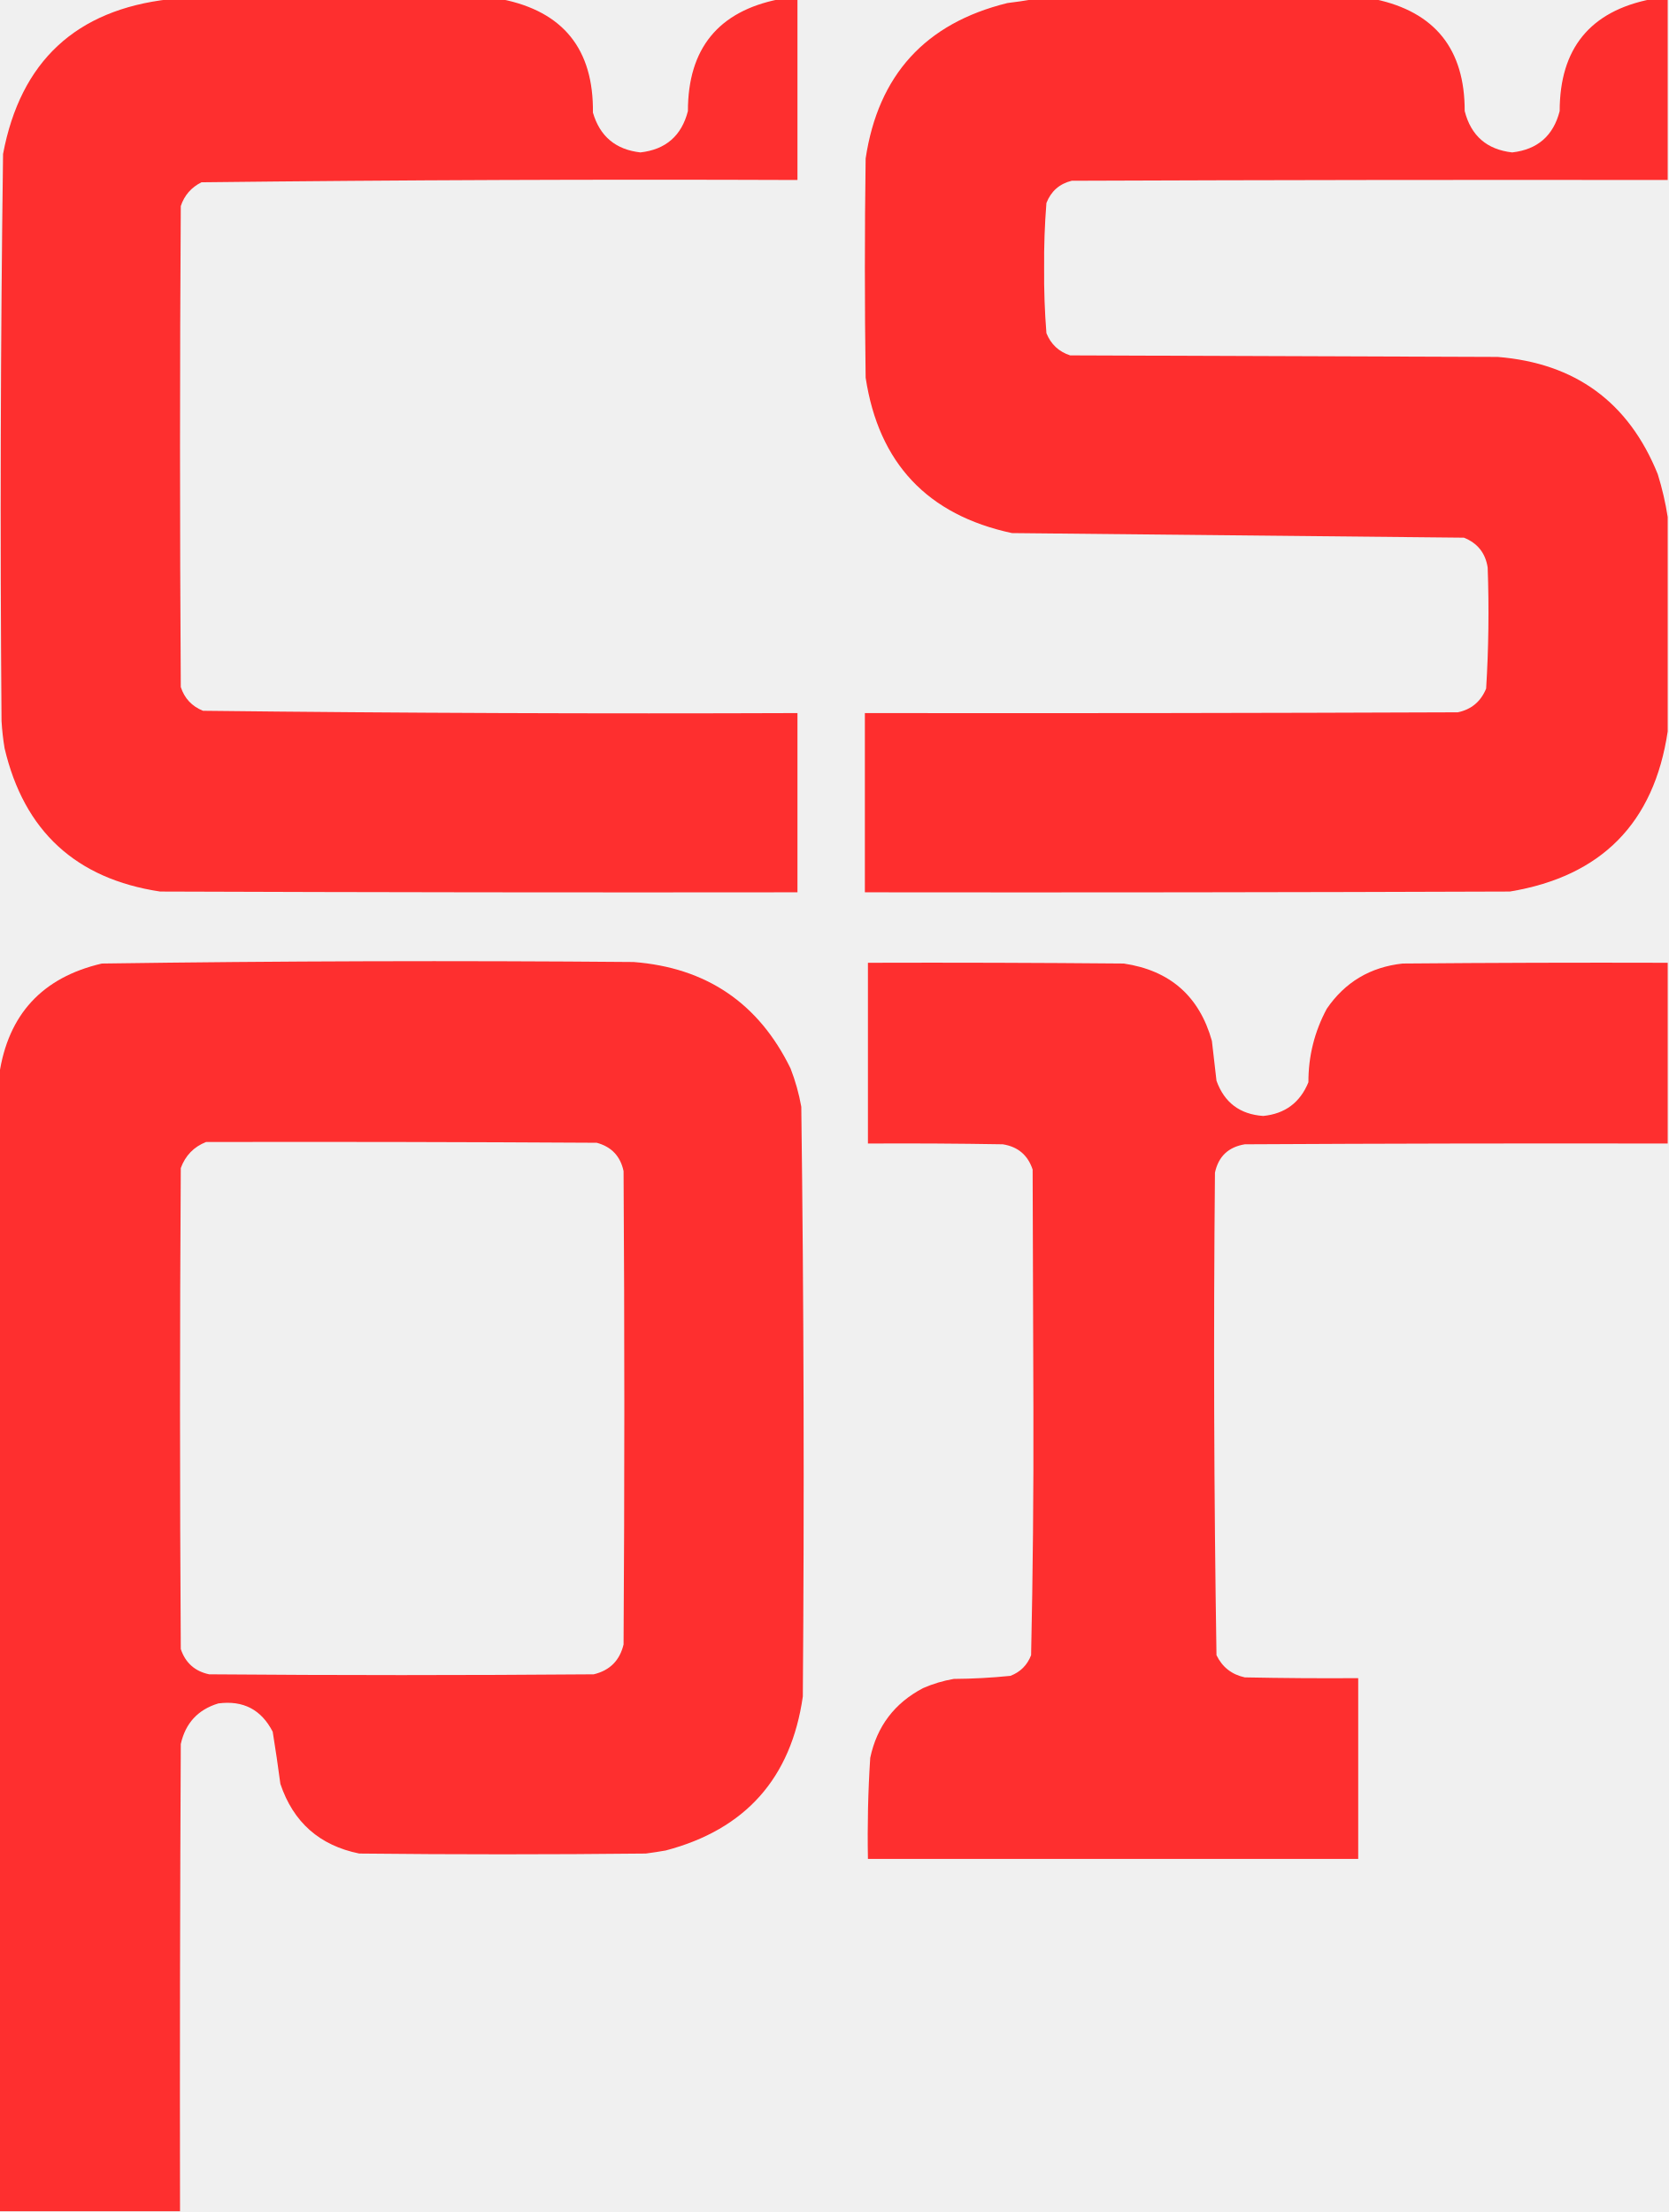
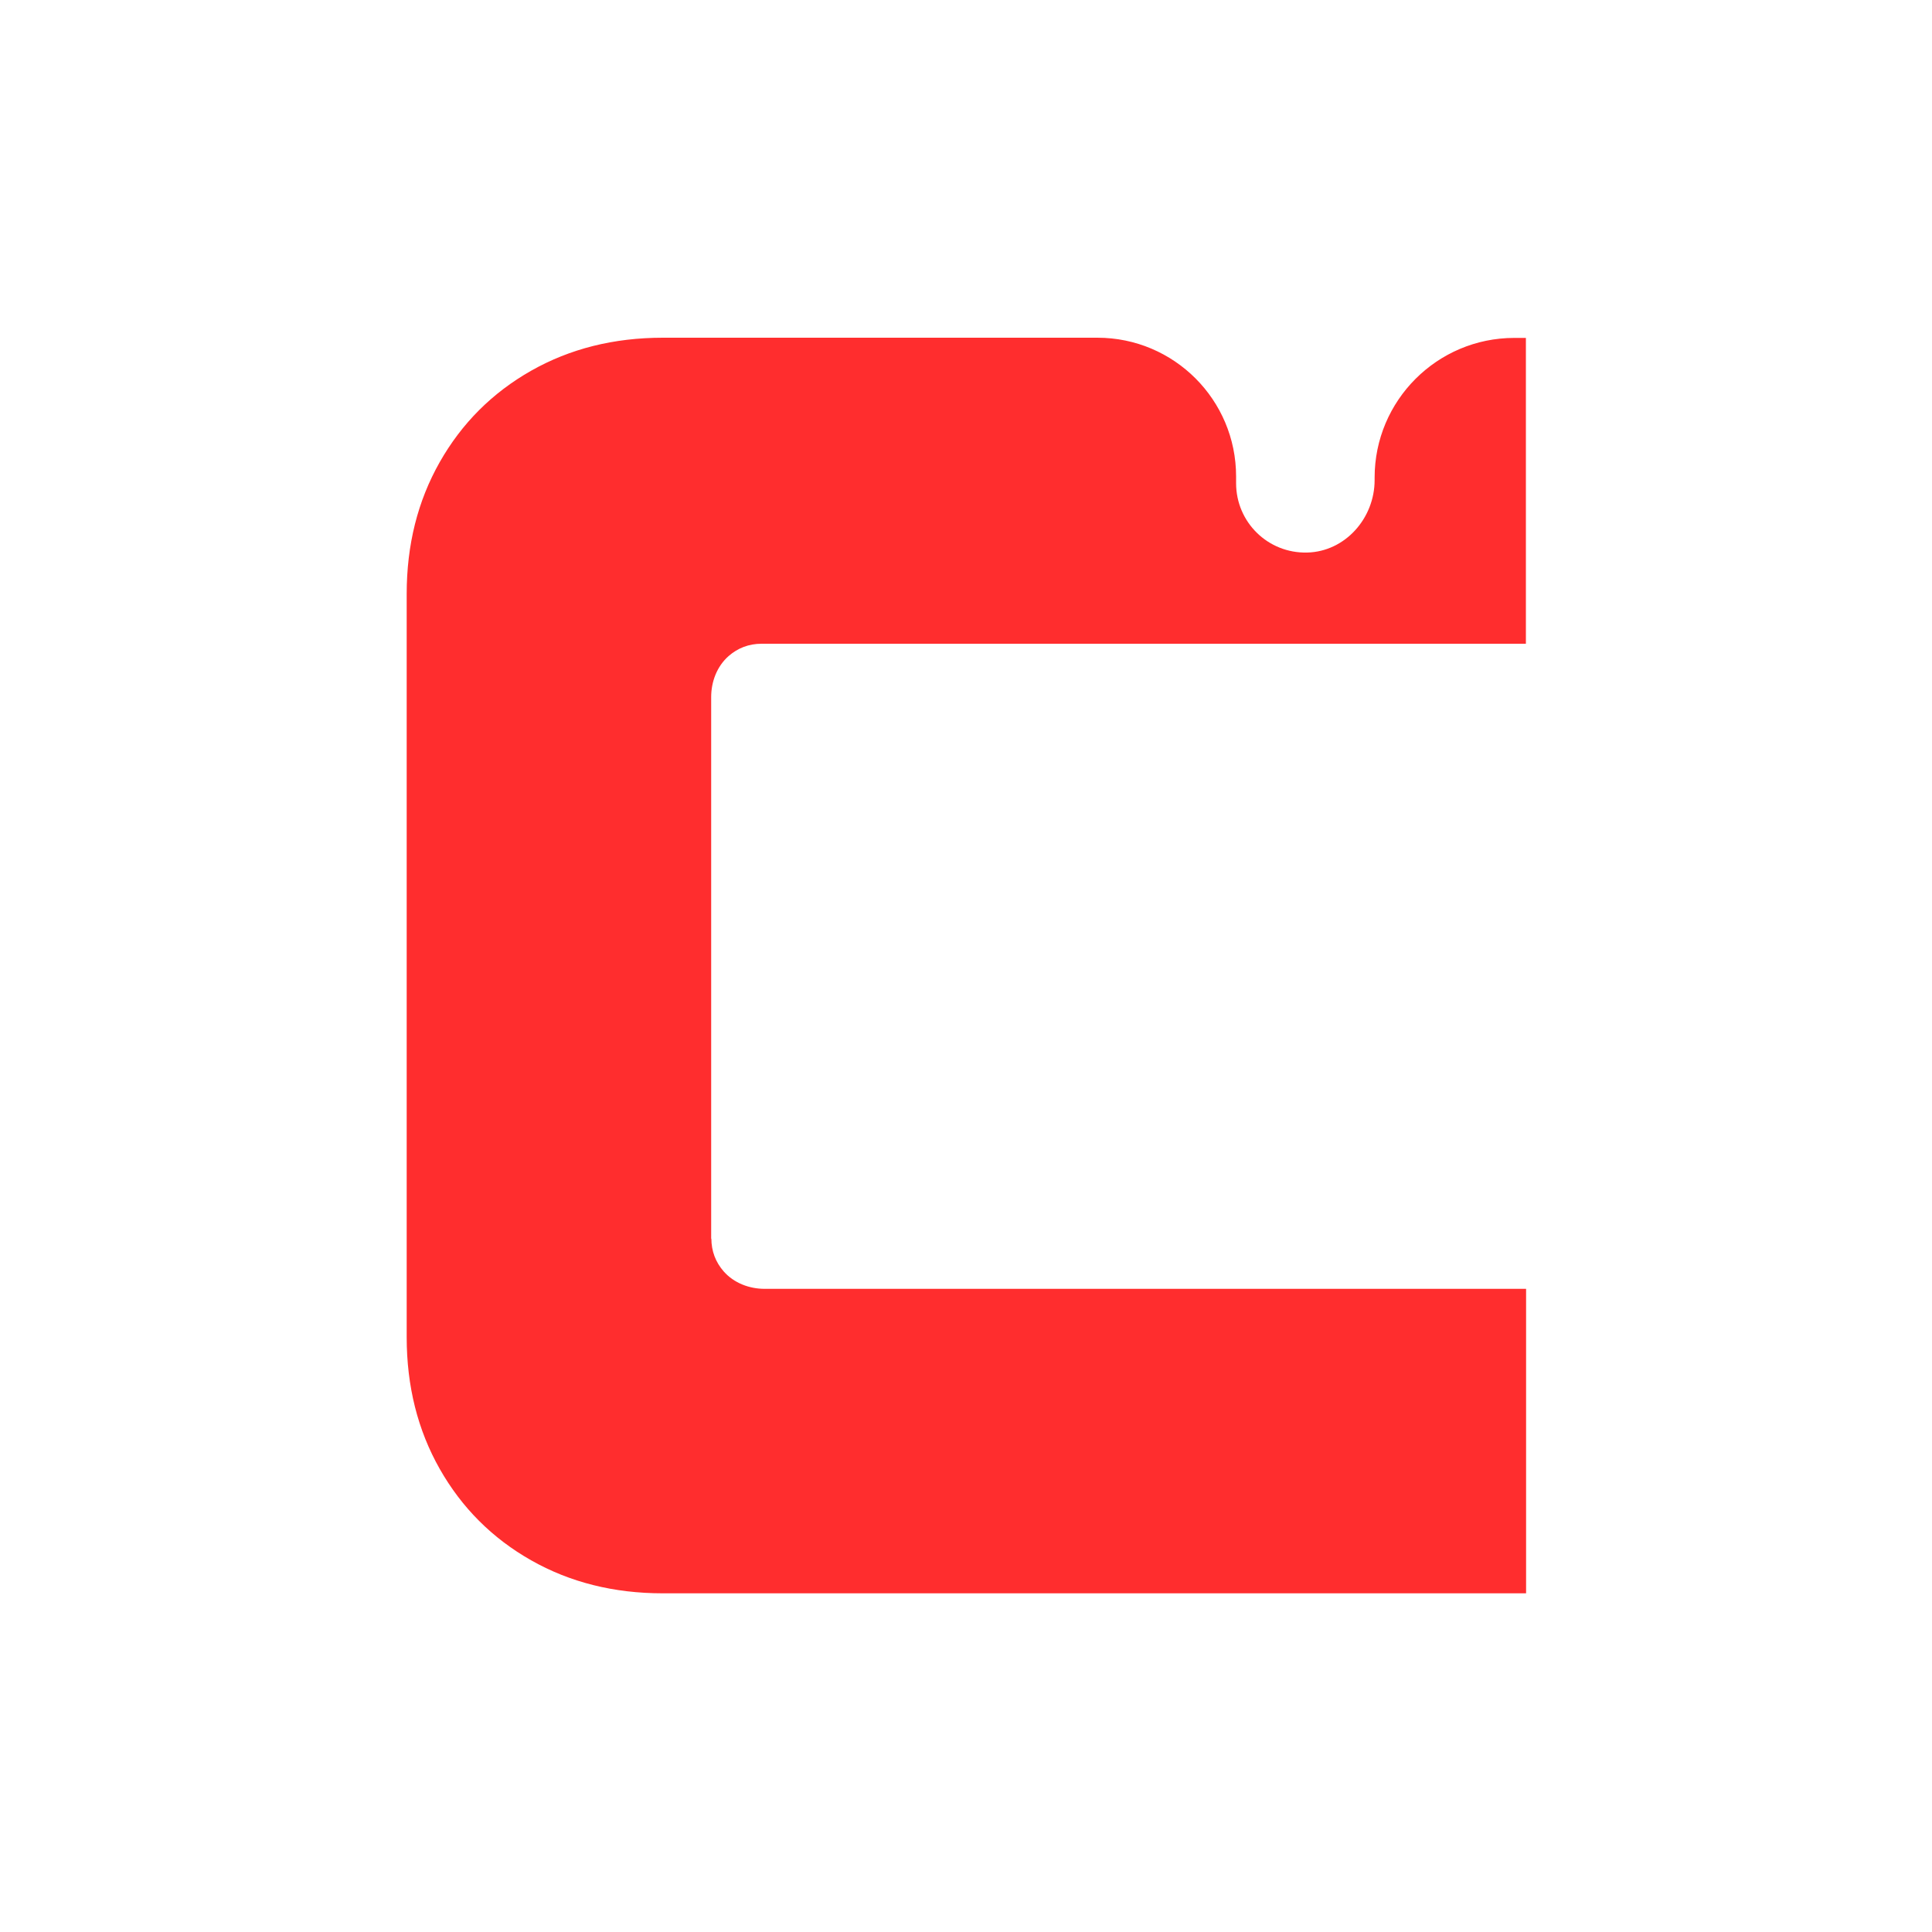
- <svg xmlns="http://www.w3.org/2000/svg" version="1.1" width="1089px" height="1444px" style="shape-rendering:geometricPrecision; text-rendering:geometricPrecision; image-rendering:optimizeQuality; fill-rule:evenodd; clip-rule:evenodd">
-   <g>
-     <path style="opacity:0.992" fill="#fe2d2d" d="M 110.5,-0.5 C 182.833,-0.5 255.167,-0.5 327.5,-0.5C 367.647,7.508 387.48,32.175 387,73.5C 391.504,88.996 401.837,97.663 418,99.5C 434.54,97.627 444.873,88.627 449,72.5C 449.015,31.719 468.849,7.385 508.5,-0.5C 512.5,-0.5 516.5,-0.5 520.5,-0.5C 520.5,38.833 520.5,78.167 520.5,117.5C 390.777,117.005 261.11,117.505 131.5,119C 124.851,122.314 120.351,127.481 118,134.5C 117.333,239.167 117.333,343.833 118,448.5C 120.408,455.909 125.242,461.076 132.5,464C 261.79,465.493 391.123,465.993 520.5,465.5C 520.5,504.5 520.5,543.5 520.5,582.5C 381.833,582.667 243.166,582.5 104.5,582C 49.542,573.707 15.709,542.54 3,488.5C 2.003,482.539 1.337,476.539 1,470.5C 0.022,347.151 0.356,223.818 2,100.5C 13.377,40.082 49.543,6.415 110.5,-0.5 Z" />
+ <svg xmlns="http://www.w3.org/2000/svg" viewBox="0 0 100 100">
+   <defs>
+     <style>.cls-1{fill:#ff2d2e;}.cls-1,.cls-2{stroke-width:0px;}.cls-2{fill:#fff;}</style>
+   </defs>
+   <g id="White_BG">
+     <rect class="cls-2" width="100" height="100" />
  </g>
-   <g>
-     <path style="opacity:0.994" fill="#fe2d2d" d="M 674.5,-0.5 C 748.833,-0.5 823.167,-0.5 897.5,-0.5C 936.598,7.795 956.098,32.128 956,72.5C 960.127,88.627 970.46,97.627 987,99.5C 1003.54,97.627 1013.87,88.627 1018,72.5C 1018.02,31.7 1037.85,7.366 1077.5,-0.5C 1081.17,-0.5 1084.83,-0.5 1088.5,-0.5C 1088.5,38.833 1088.5,78.167 1088.5,117.5C 958.833,117.333 829.166,117.5 699.5,118C 691.523,119.975 686.023,124.808 683,132.5C 681.868,146.615 681.368,160.781 681.5,175C 681.368,189.219 681.868,203.385 683,217.5C 685.924,224.758 691.091,229.592 698.5,232C 791.5,232.333 884.5,232.667 977.5,233C 1028.21,237.066 1063.04,262.566 1082,309.5C 1084.89,318.803 1087.06,328.137 1088.5,337.5C 1088.5,384.167 1088.5,430.833 1088.5,477.5C 1079.59,537.249 1045.25,572.082 985.5,582C 845.167,582.5 704.834,582.667 564.5,582.5C 564.5,543.5 564.5,504.5 564.5,465.5C 693.5,465.667 822.5,465.5 951.5,465C 960.372,463.134 966.538,457.967 970,449.5C 971.621,423.208 971.954,396.874 971,370.5C 969.561,361.059 964.395,354.559 955.5,351C 857.187,349.991 758.854,348.991 660.5,348C 605.321,336.154 573.488,302.32 565,246.5C 564.333,198.833 564.333,151.167 565,103.5C 573.175,48.992 604.008,15.159 657.5,2C 663.331,1.29 668.998,0.457 674.5,-0.5 Z" />
-   </g>
-   <g>
-     <path style="opacity:0.992" fill="#fe2d2d" d="M 117.5,1443.5 C 78.167,1443.5 38.833,1443.5 -0.5,1443.5C -0.5,1196.17 -0.5,948.833 -0.5,701.5C 5.308,662.188 27.641,638.021 66.5,629C 182.144,627.349 297.811,627.016 413.5,628C 461.013,631.661 495.18,654.827 516,697.5C 519.148,705.611 521.482,713.944 523,722.5C 524.654,850.808 524.988,979.141 524,1107.5C 516.372,1160.79 486.538,1194.29 434.5,1208C 430.181,1208.76 425.848,1209.43 421.5,1210C 359.167,1210.67 296.833,1210.67 234.5,1210C 208.577,1204.74 191.411,1189.58 183,1164.5C 181.499,1153.12 179.832,1141.79 178,1130.5C 170.566,1116.03 158.733,1109.87 142.5,1112C 129.222,1116.02 121.055,1124.86 118,1138.5C 117.5,1240.17 117.333,1341.83 117.5,1443.5 Z M 134.5,745.5 C 219.501,745.333 304.501,745.5 389.5,746C 399.112,748.611 404.945,754.778 407,764.5C 407.667,867.5 407.667,970.5 407,1073.5C 404.5,1084 398,1090.5 387.5,1093C 303.833,1093.67 220.167,1093.67 136.5,1093C 127.182,1091.01 121.015,1085.51 118,1076.5C 117.333,971.833 117.333,867.167 118,762.5C 121.019,754.316 126.519,748.649 134.5,745.5 Z" />
-   </g>
-   <g>
-     <path style="opacity:0.99" fill="#fe2d2d" d="M 1088.5,628.5 C 1088.5,667.833 1088.5,707.167 1088.5,746.5C 996.499,746.333 904.499,746.5 812.5,747C 801.764,748.772 795.264,754.939 793,765.5C 792.009,870.543 792.342,975.543 794,1080.5C 797.782,1088.32 803.949,1093.15 812.5,1095C 837.164,1095.5 861.831,1095.67 886.5,1095.5C 886.5,1134.83 886.5,1174.17 886.5,1213.5C 779.833,1213.5 673.167,1213.5 566.5,1213.5C 566.08,1191.46 566.58,1169.46 568,1147.5C 572.37,1126.93 583.87,1111.76 602.5,1102C 608.929,1099.19 615.595,1097.19 622.5,1096C 634.89,1095.92 647.223,1095.25 659.5,1094C 666,1091.5 670.5,1087 673,1080.5C 674.16,1027.22 674.66,973.891 674.5,920.5C 674.333,868.167 674.167,815.833 674,763.5C 670.876,754.044 664.376,748.544 654.5,747C 625.169,746.5 595.835,746.333 566.5,746.5C 566.5,707.167 566.5,667.833 566.5,628.5C 622.168,628.333 677.834,628.5 733.5,629C 763.643,633.484 782.81,650.317 791,679.5C 791.961,688.178 792.961,696.844 794,705.5C 799.106,719.762 809.273,727.429 824.5,728.5C 838.747,727.086 848.58,719.753 854,706.5C 853.966,689.458 857.966,673.458 866,658.5C 877.89,641.131 894.39,631.297 915.5,629C 973.166,628.5 1030.83,628.333 1088.5,628.5 Z" />
+   <g id="No_Safe_Area">
+     <path class="cls-1" d="m36.81,64.14v-28.06c0-.8.3-1.59.9-2.12.48-.42,1.05-.64,1.71-.64h39.56v-15.83h-.6c-3.99,0-7.23,3.24-7.23,7.23v.13c0,1.97-1.52,3.7-3.49,3.75-2.03.05-3.68-1.57-3.68-3.59v-.35c0-3.96-3.21-7.18-7.18-7.18h-22.49c-2.54,0-4.81.57-6.82,1.71-2.01,1.14-3.59,2.72-4.73,4.73-1.14,2.01-1.71,4.28-1.71,6.82v38.47c0,2.54.57,4.81,1.71,6.82,1.14,2.01,2.72,3.59,4.73,4.73,2.01,1.14,4.28,1.71,6.82,1.71h44.68v-15.76h-39.41c-.8,0-1.59-.3-2.12-.9-.42-.48-.64-1.05-.64-1.71Z" />
  </g>
</svg>
